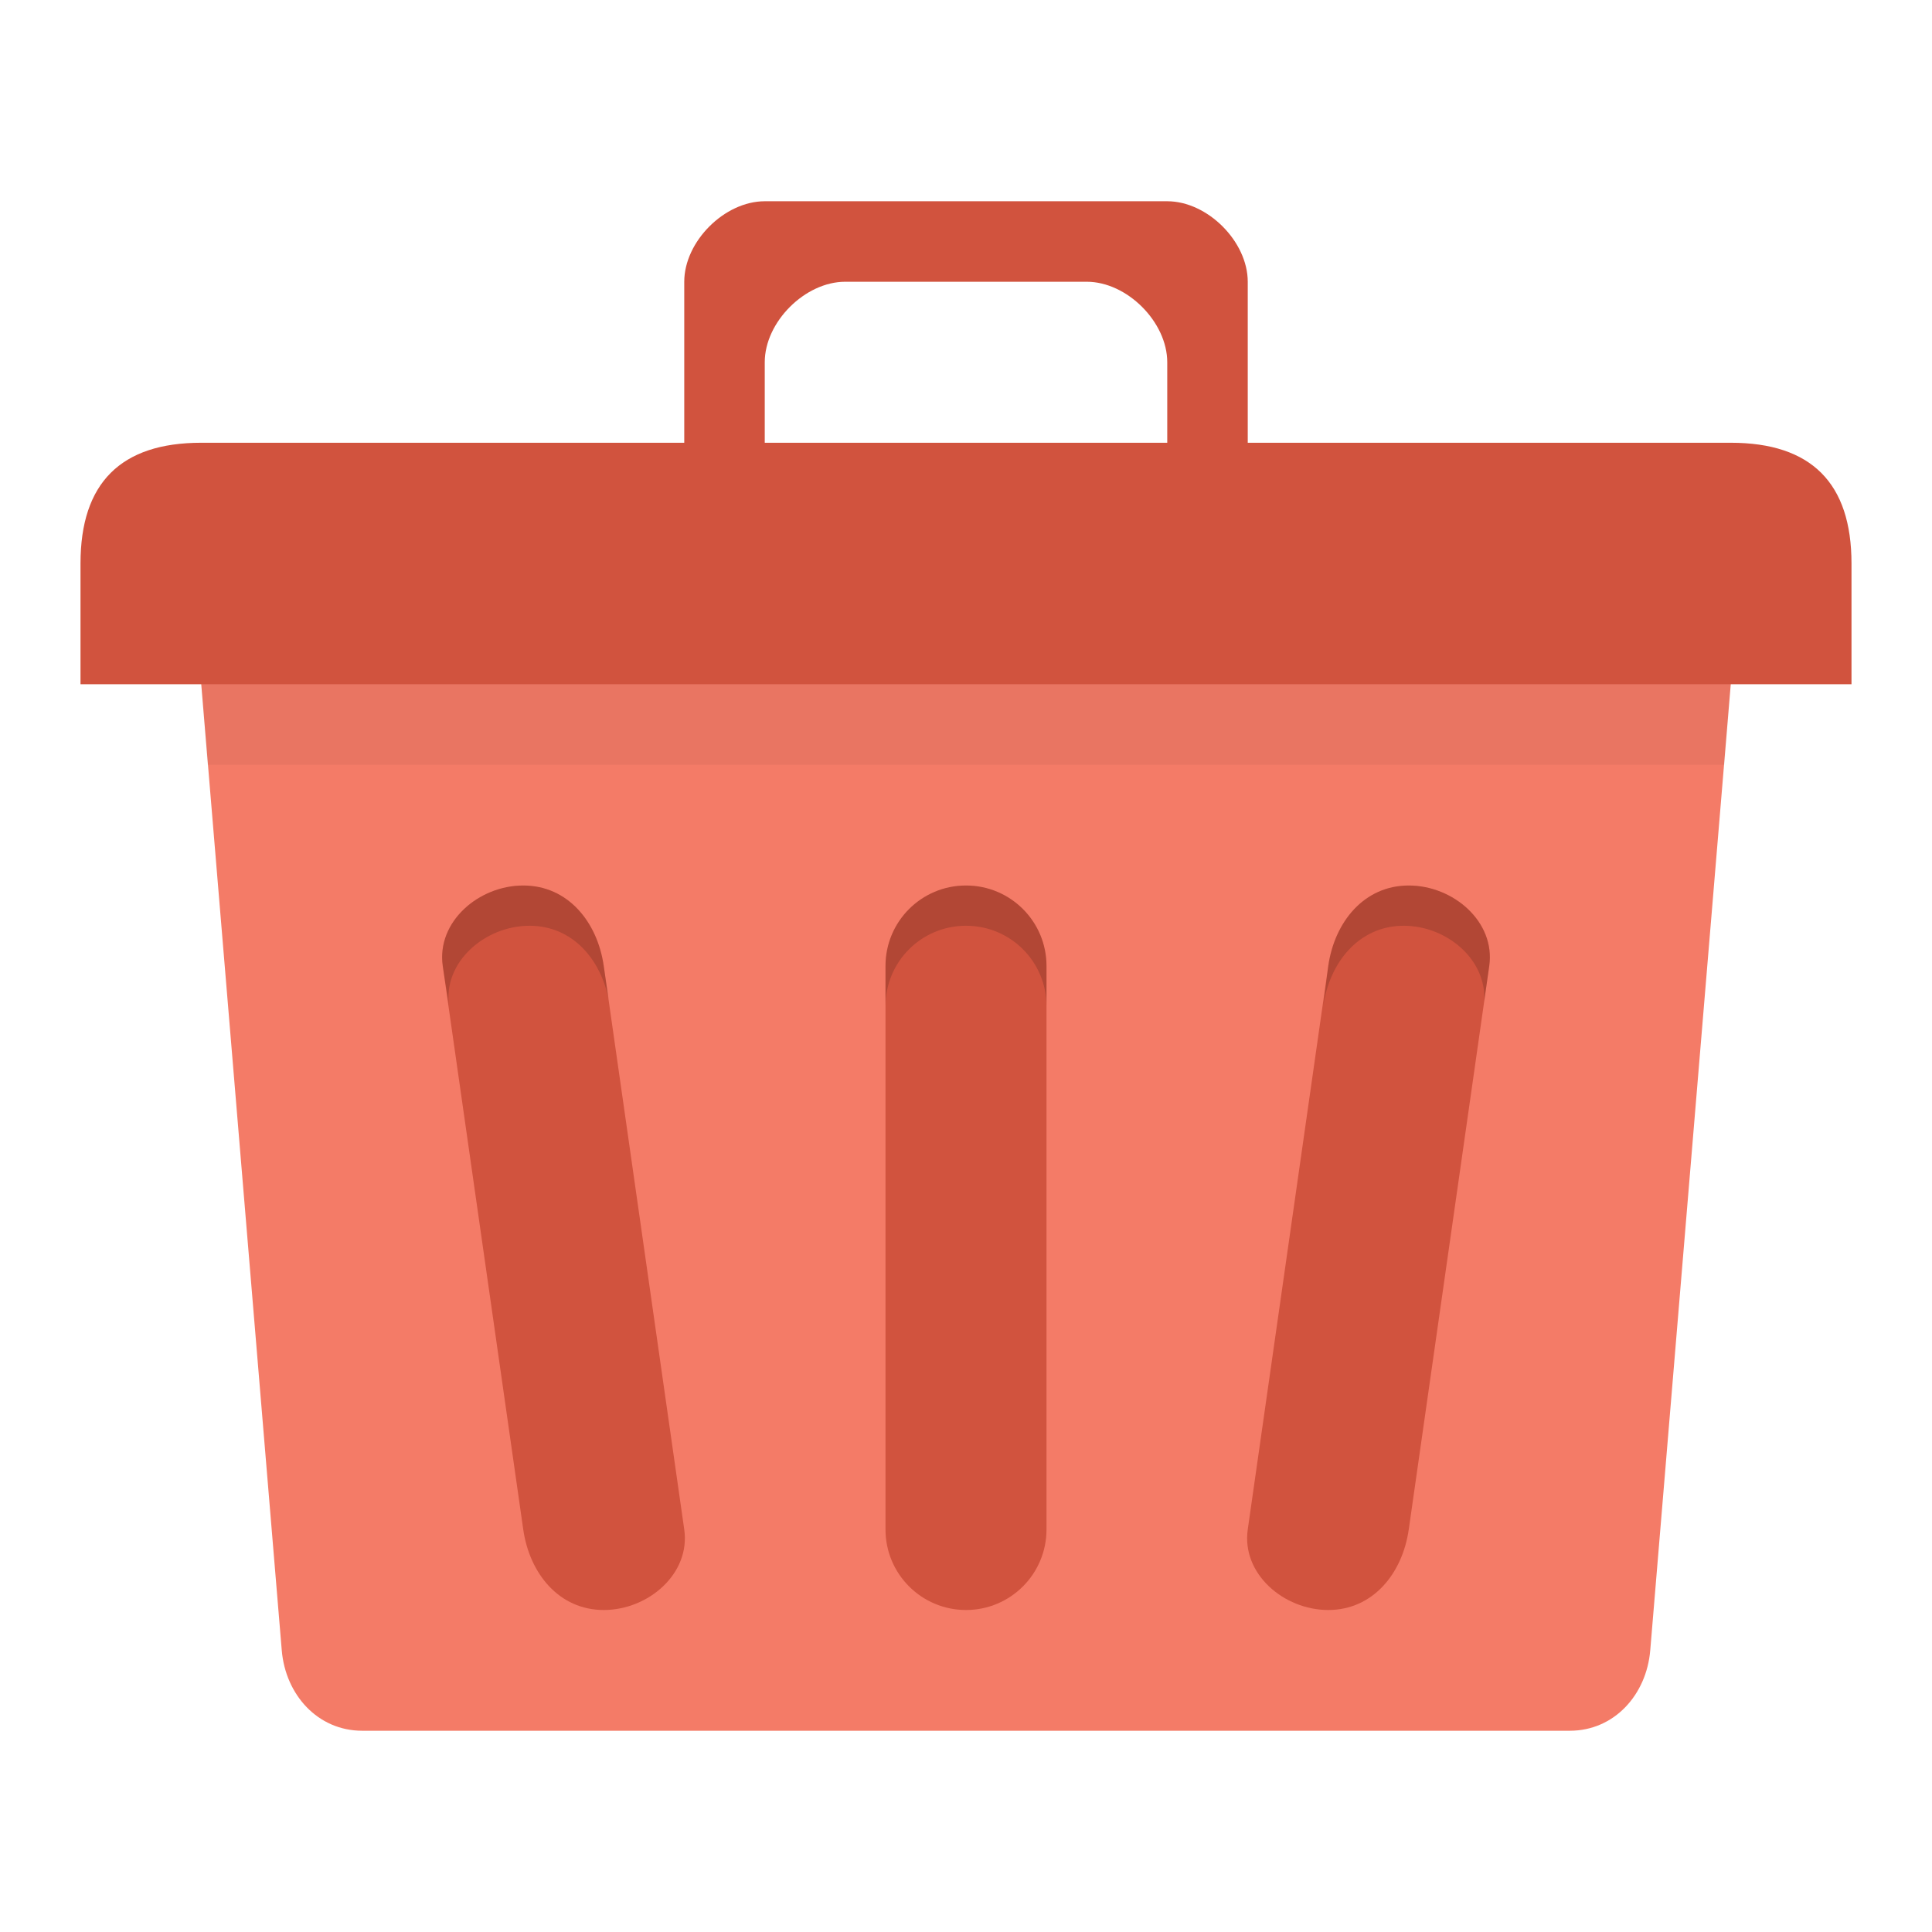
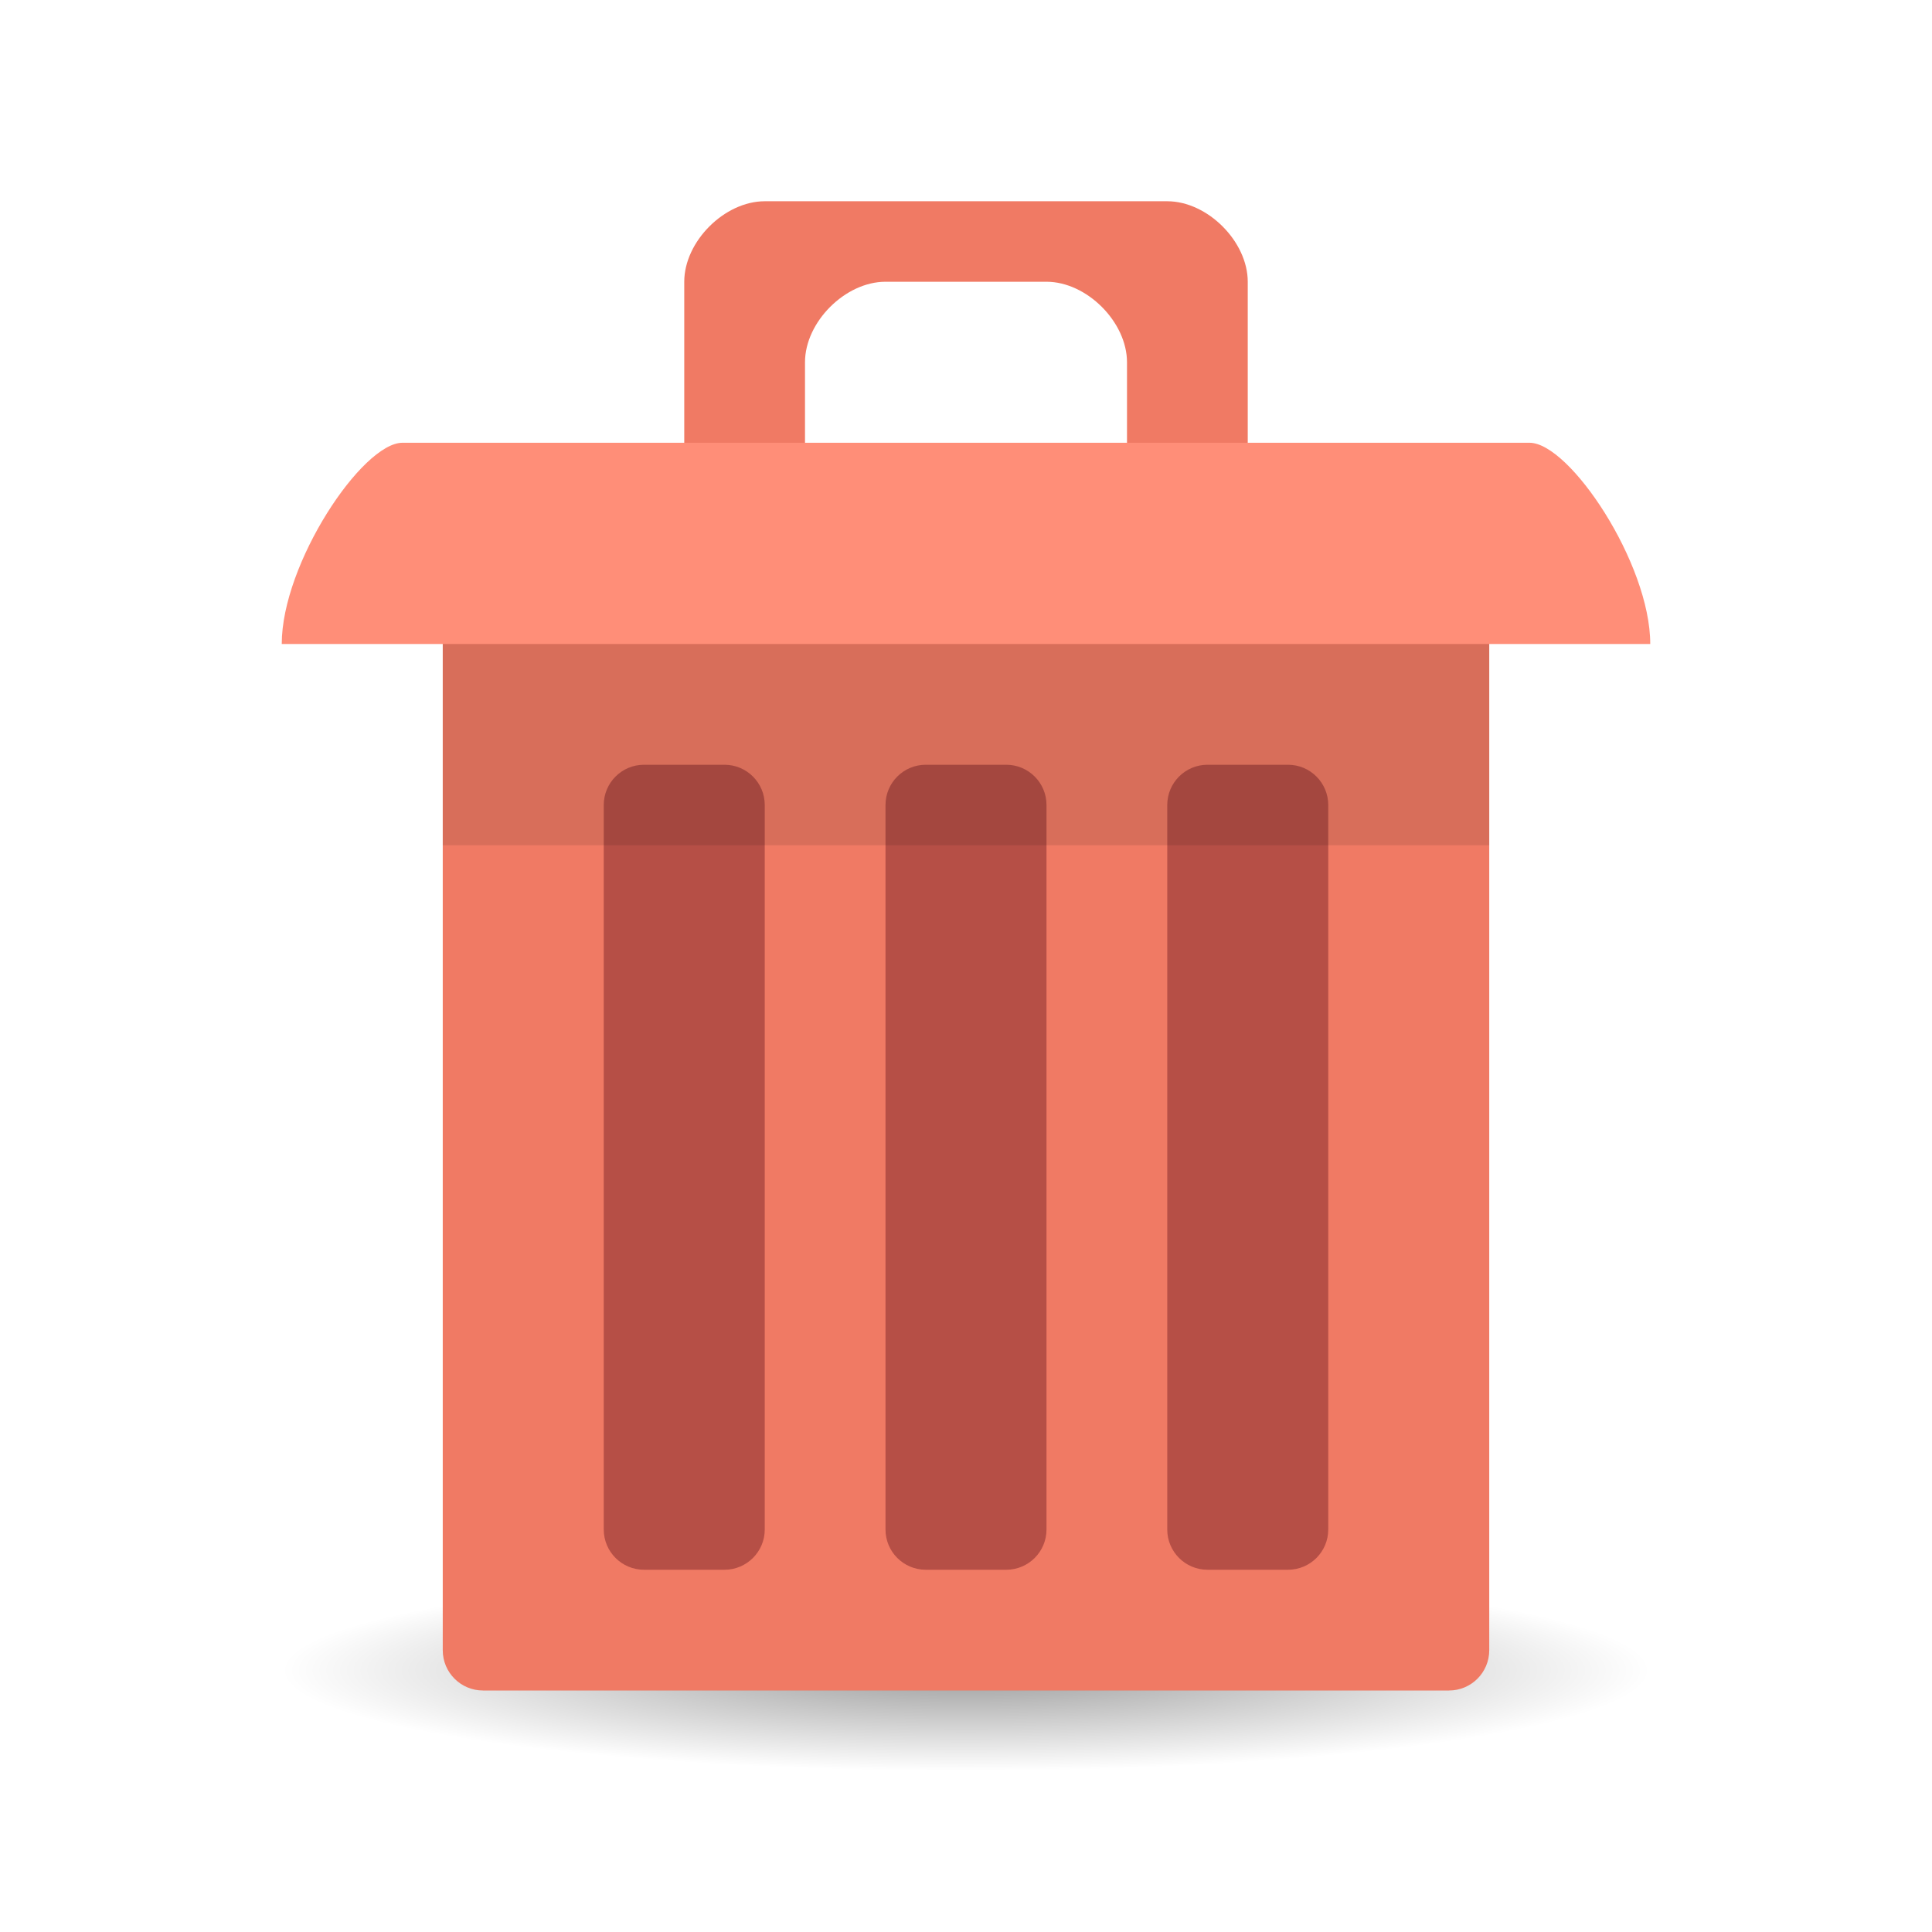
- <svg xmlns="http://www.w3.org/2000/svg" width="48" viewBox="0 0 48 48" height="48" id="svg2" version="1.1">
-   <defs id="defs18" />
-   <path style="fill:#f47b67;fill-opacity:1;stroke:none" d="m 7,15 34,0 c 1.108,0 2.092,0.896 2,2 l -2,24 c -0.092,1.104 -0.892,2 -2,2 L 9,43 C 7.892,43 7.092,42.104 7,41 L 5,17 C 4.908,15.896 5.892,15 7,15 z" id="rect2999" />
-   <path style="fill:#d1533e;fill-opacity:1;stroke:none" d="m 5,11 38,0 c 2,0 3,1 3,3 l 0,3 -44,0 0,-3 c 0,-2 1,-3 3,-3 z" id="rect3769" />
-   <path style="fill:#d1533e;fill-opacity:1;stroke:none" d="m 19,5 c -1,0 -2,1 -2,2 l 0,4 0,2 2,0 0,-2 0,-2 c 0,-1 1,-2 2,-2 l 6,0 c 1,0 2,1 2,2 l 0,2 0,2 2,0 0,-2 0,-4 C 31,6 30,5 29,5 z" id="path3776" />
-   <path style="fill:#d1533e;fill-opacity:1;stroke:none" d="m 13,22 c 1.108,0 1.843,0.903 2,2 l 2,14 c 0.157,1.097 -0.892,2 -2,2 -1.108,0 -1.843,-0.903 -2,-2 L 11,24 c -0.157,-1.097 0.892,-2 2,-2 z" id="rect3783" />
-   <rect ry="2" rx="2" y="22" x="22" height="18" width="4" id="rect3785" style="fill:#d1533e;fill-opacity:1;stroke:none" />
-   <path style="fill:#d1533e;fill-opacity:1;stroke:none" d="m 35,22 c 1.108,0 2.157,0.903 2,2 l -2,14 c -0.157,1.097 -0.892,2 -2,2 -1.108,0 -2.157,-0.903 -2,-2 l 2,-14 c 0.157,-1.097 0.892,-2 2,-2 z" id="rect3787" />
-   <path style="fill:#000000;fill-opacity:1;stroke:none;opacity:0.05" d="M 5 17 L 5.156 19 L 42.844 19 L 43 17 L 5 17 z " id="rect3791" />
-   <path style="fill:#000000;fill-opacity:1;stroke:none;opacity:0.15" d="M 24 22 C 22.892 22 22 22.892 22 24 L 22 25 C 22 23.892 22.892 23 24 23 C 25.108 23 26 23.892 26 25 L 26 24 C 26 22.892 25.108 22 24 22 z " id="rect3797" />
-   <path style="fill:#000000;fill-opacity:1;stroke:none;opacity:0.15" d="M 13 22 C 11.892 22 10.843 22.903 11 24 L 11.156 25 C 11 23.903 12.048 23 13.156 23 C 14.211 23 14.924 23.818 15.125 24.844 L 15 24 C 14.843 22.903 14.108 22 13 22 z " id="path3803" />
-   <path style="fill:#000000;fill-opacity:1;stroke:none;opacity:0.15" d="M 35 22 C 33.892 22 33.157 22.903 33 24 L 32.875 25 C 33.032 23.903 33.767 23 34.875 23 C 35.94 23 36.938 23.836 36.875 24.875 L 37 24 C 37.157 22.903 36.108 22 35 22 z " id="path3813" />
+ <svg xmlns="http://www.w3.org/2000/svg" xmlns:xlink="http://www.w3.org/1999/xlink" width="48" height="48" id="svg2" version="1.1">
+   <defs id="defs4">
+     <linearGradient id="linearGradient3855">
+       <stop style="stop-color:#000000;stop-opacity:1;" offset="0" id="stop3857" />
+       <stop style="stop-color:#000000;stop-opacity:0.294;" offset="1" id="stop3859" />
+     </linearGradient>
+     <linearGradient id="linearGradient3833">
+       <stop id="stop3835" offset="0" style="stop-color:#fdfeff;stop-opacity:1;" />
+       <stop id="stop3837" offset="1" style="stop-color:#dfe4e4;stop-opacity:1;" />
+     </linearGradient>
+     <linearGradient id="linearGradient3823">
+       <stop style="stop-color:#49b7ef;stop-opacity:1;" offset="0" id="stop3825" />
+       <stop style="stop-color:#1d8de2;stop-opacity:1;" offset="1" id="stop3827" />
+     </linearGradient>
+     <linearGradient id="linearGradient3956">
+       <stop style="stop-color:#f8f4e1;stop-opacity:1;" offset="0" id="stop3958" />
+       <stop style="stop-color:#eae5c8;stop-opacity:1;" offset="1" id="stop3960" />
+     </linearGradient>
+     <linearGradient id="linearGradient3915">
+       <stop style="stop-color:#f8f4e1;stop-opacity:1;" offset="0" id="stop3917" />
+       <stop style="stop-color:#ad9e57;stop-opacity:1;" offset="1" id="stop3919" />
+     </linearGradient>
+     <linearGradient id="linearGradient3861">
+       <stop style="stop-color:#000000;stop-opacity:1;" offset="0" id="stop3863" />
+       <stop style="stop-color:#000000;stop-opacity:0;" offset="1" id="stop3865" />
+     </linearGradient>
+     <linearGradient id="linearGradient3844">
+       <stop style="stop-color:#000000;stop-opacity:0.392;" offset="0" id="stop3846" />
+       <stop style="stop-color:#000000;stop-opacity:0;" offset="1" id="stop3848" />
+     </linearGradient>
+     <linearGradient id="linearGradient3810">
+       <stop style="stop-color:#f2c66f;stop-opacity:1;" offset="0" id="stop3812" />
+       <stop style="stop-color:#fbd68f;stop-opacity:1;" offset="1" id="stop3814" />
+     </linearGradient>
+     <linearGradient xlink:href="#linearGradient3810" id="linearGradient3816" x1="24" y1="1046.362" x2="24" y2="1014.362" gradientUnits="userSpaceOnUse" />
+     <radialGradient xlink:href="#linearGradient3844" id="radialGradient3850" cx="24.076" cy="41.383" fx="24.076" fy="41.383" r="21.076" gradientTransform="matrix(1,0,0,0.1130763,0,36.7037)" gradientUnits="userSpaceOnUse" />
+     <linearGradient xlink:href="#linearGradient3810" id="linearGradient3856" gradientUnits="userSpaceOnUse" x1="24" y1="1046.362" x2="24" y2="1014.362" gradientTransform="translate(0,-3)" />
+     <linearGradient xlink:href="#linearGradient3810" id="linearGradient3858" gradientUnits="userSpaceOnUse" x1="24" y1="1046.362" x2="24" y2="1014.362" gradientTransform="translate(0,-1004.362)" />
+     <linearGradient xlink:href="#linearGradient3861" id="linearGradient3867" x1="1.995" y1="28.562" x2="46.005" y2="28.562" gradientUnits="userSpaceOnUse" />
+     <linearGradient xlink:href="#linearGradient3915" id="linearGradient3921" x1="35" y1="8" x2="38" y2="5" gradientUnits="userSpaceOnUse" />
+     <linearGradient xlink:href="#linearGradient3915" id="linearGradient3933" gradientUnits="userSpaceOnUse" x1="35" y1="8" x2="38" y2="5" gradientTransform="matrix(1.043656,0,0,1.222222,26.3015,1003.251)" />
+     <linearGradient xlink:href="#linearGradient3915" id="linearGradient3954" x1="35" y1="11" x2="44" y2="5" gradientUnits="userSpaceOnUse" gradientTransform="translate(22,1004.362)" />
+     <linearGradient xlink:href="#linearGradient3823" id="linearGradient3829" x1="21" y1="14" x2="20" y2="24" gradientUnits="userSpaceOnUse" />
+     <linearGradient xlink:href="#linearGradient3833" id="linearGradient3839" gradientUnits="userSpaceOnUse" x1="21" y1="14" x2="20" y2="26" />
+     <linearGradient xlink:href="#linearGradient3855" id="linearGradient3862" x1="22" y1="15" x2="20" y2="30" gradientUnits="userSpaceOnUse" />
+   </defs>
+   <g id="layer3">
+     <path style="fill:url(#radialGradient3850);fill-opacity:1;stroke:none" id="path3842" d="m 45.151,41.383 a 21.076,2.383 0 1 1 -42.151,0 21.076,2.383 0 1 1 42.151,0 z" transform="matrix(0.8066172,0,0,1.049028,4.580148,-1.912073)" />
+   </g>
+   <g id="layer1" transform="translate(0,-1004.362)">
+     <path style="fill:none;stroke:none;stroke-width:1px;stroke-linecap:butt;stroke-linejoin:miter;stroke-opacity:1;fill-opacity:1" d="m 25,13 -5,3 3,0 z" id="path3801" transform="translate(0,1004.362)" />
+     <rect style="fill:#f07a64;fill-opacity:1;stroke:none" id="rect3054" width="26" height="30" x="11" y="1016.362" rx="1" ry="1" />
+     <path id="path3861" d="m 19,1009.362 c -1,0 -2,1 -2,2 l 0,4 0,2 2,0 1,-2 0,-2 c 0,-1 1,-2 2,-2 l 4,0 c 1,0 2,1 2,2 l 0,2 0,2 3,0 0,-2 0,-4 c 0,-1 -1,-2 -2,-2 z" style="fill:#f07a64;fill-opacity:1;stroke:none" />
+     <path style="fill:#ff8e78;fill-opacity:1;stroke:none" d="m 7,1020.362 c 0,-2 2,-5 3,-5 l 28,0 c 1,0 3,3 3,5 z" id="path3824" />
+     <rect style="fill:#b64f46;fill-opacity:1;stroke:none" id="rect3826" width="4" height="20" x="15" y="1023.362" rx="1" ry="1" />
+     <rect ry="1" rx="1" y="1023.362" x="22" height="20" width="4" id="rect3828" style="fill:#b64f46;fill-opacity:1;stroke:none" />
+     <rect style="fill:#b64f46;fill-opacity:1;stroke:none" id="rect3830" width="4" height="20" x="29" y="1023.362" rx="1" ry="1" />
+     <rect style="opacity:0.1;fill:#000000;fill-opacity:1;stroke:none" id="rect3863" width="26" height="5" x="11" y="1020.362" />
+   </g>
</svg>
